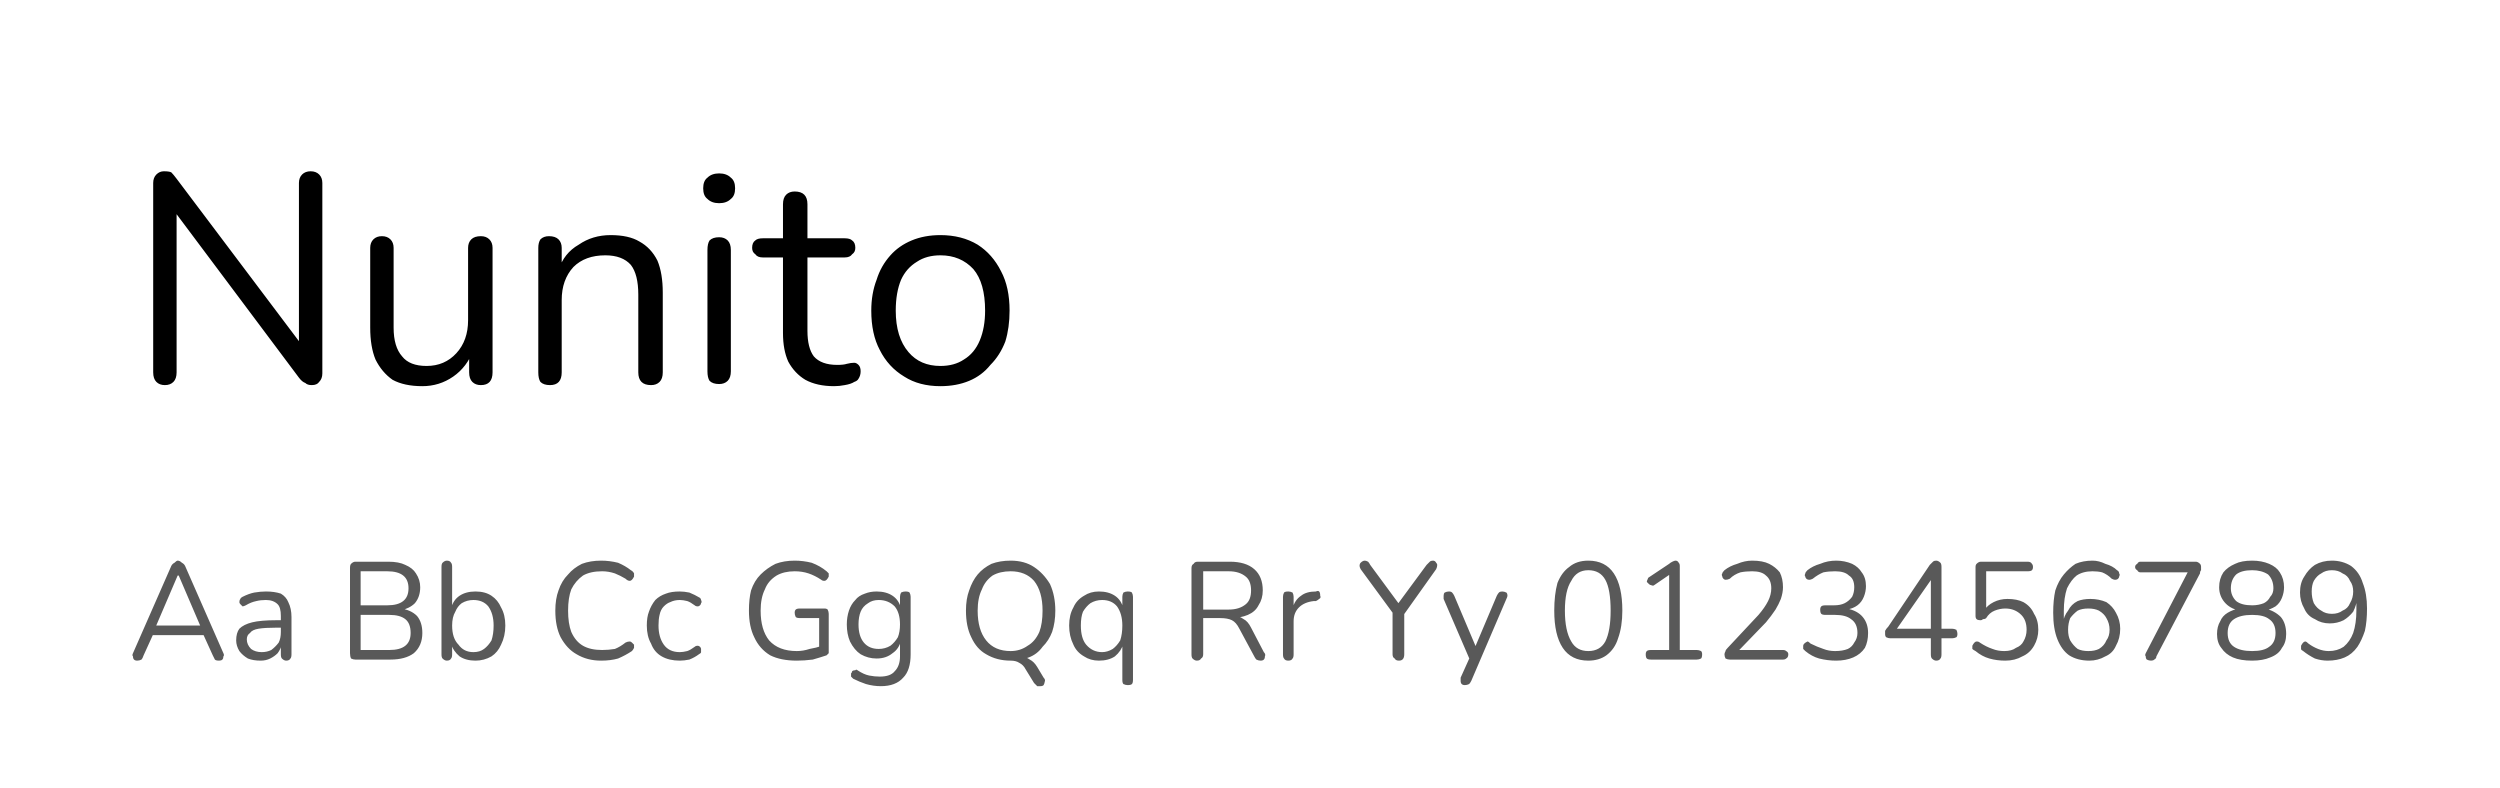
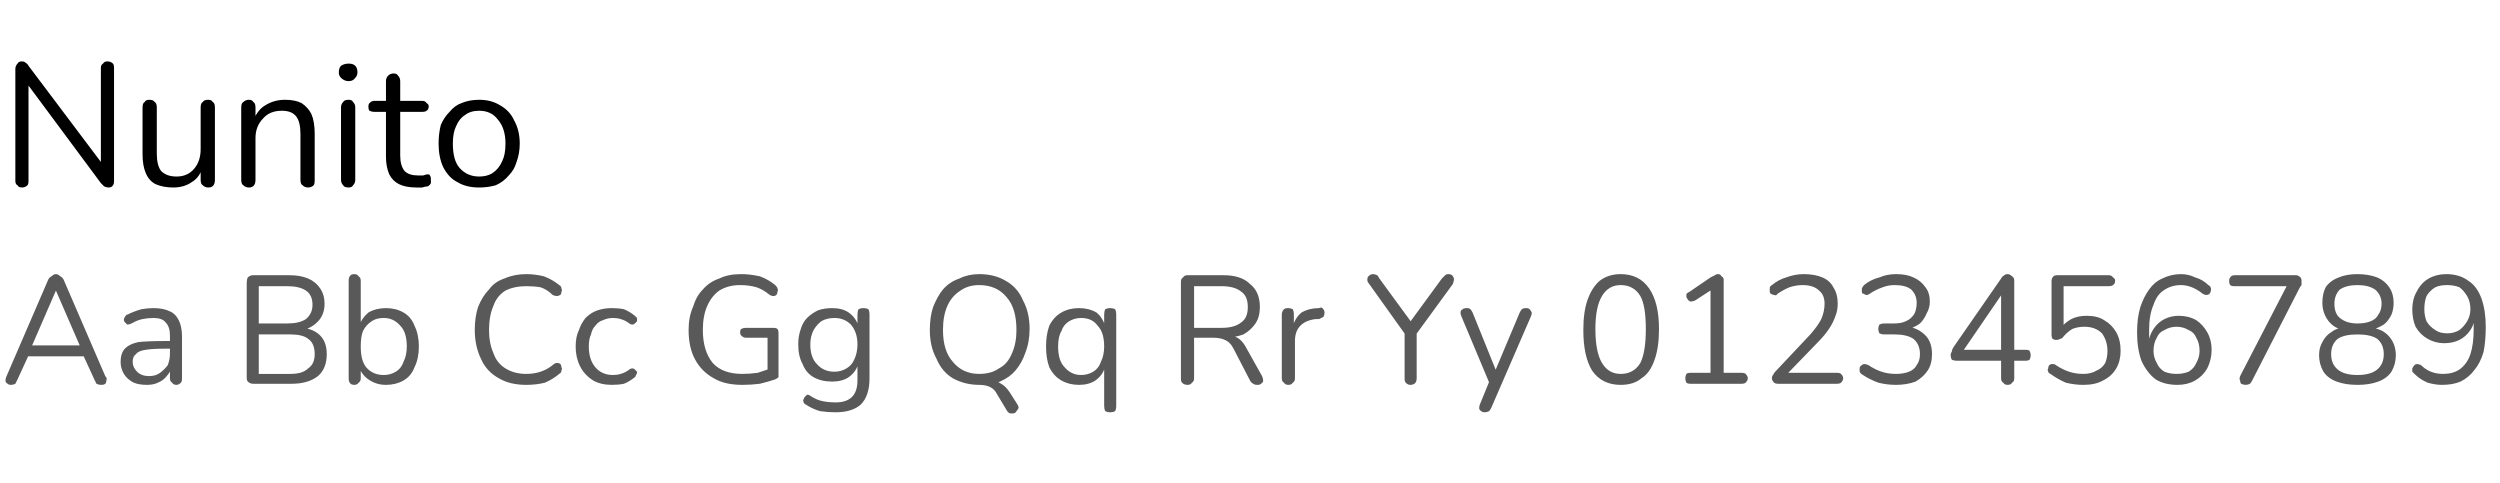
- <svg xmlns="http://www.w3.org/2000/svg" viewBox="0 0 235 74" preserveAspectRatio="xMinYMid meet">
-   <path fill="currentColor" d="M15.5 36.2Q15 36.2 14.7 35.9Q14.4 35.6 14.4 35V17.2Q14.4 16.7 14.7 16.4Q15 16.1 15.4 16.1Q15.9 16.1 16.1 16.2Q16.3 16.4 16.6 16.8L28.8 33H28.1V17.2Q28.1 16.7 28.4 16.4Q28.7 16.1 29.2 16.1Q29.7 16.1 30 16.4Q30.3 16.7 30.3 17.2V35.1Q30.3 35.6 30 35.9Q29.8 36.2 29.3 36.2Q28.9 36.2 28.7 36Q28.4 35.9 28.1 35.5L15.9 19.2H16.6V35Q16.6 35.6 16.3 35.9Q16 36.2 15.5 36.2ZM39.7 36.3Q38 36.3 36.9 35.7Q35.9 35 35.3 33.8Q34.8 32.6 34.8 30.8V23.3Q34.8 22.8 35.1 22.5Q35.4 22.2 35.9 22.2Q36.4 22.2 36.7 22.5Q37 22.8 37 23.3V30.8Q37 32.6 37.8 33.5Q38.5 34.4 40.1 34.4Q41.8 34.4 42.9 33.2Q44 32 44 30.1V23.3Q44 22.8 44.3 22.5Q44.6 22.2 45.2 22.2Q45.7 22.2 46 22.5Q46.3 22.8 46.3 23.3V35Q46.3 36.2 45.2 36.2Q44.7 36.2 44.4 35.9Q44.1 35.6 44.1 35V32.5L44.5 32.9Q43.9 34.5 42.6 35.4Q41.3 36.3 39.7 36.3ZM51.7 36.2Q51.1 36.2 50.8 35.9Q50.6 35.6 50.6 35V23.3Q50.6 22.8 50.8 22.5Q51.1 22.2 51.6 22.2Q52.2 22.2 52.5 22.5Q52.8 22.8 52.8 23.3V25.8L52.5 25.4Q53 23.8 54.4 23Q55.7 22.1 57.4 22.1Q59.1 22.1 60.1 22.7Q61.2 23.3 61.8 24.5Q62.3 25.7 62.3 27.5V35Q62.3 35.6 62 35.9Q61.7 36.2 61.2 36.2Q60.6 36.2 60.3 35.9Q60 35.6 60 35V27.7Q60 25.8 59.3 24.9Q58.5 24 56.9 24Q55 24 53.9 25.1Q52.8 26.3 52.8 28.2V35Q52.8 36.2 51.7 36.2ZM67.6 36.1Q67 36.1 66.7 35.8Q66.5 35.5 66.5 34.9V23.5Q66.5 22.9 66.7 22.6Q67 22.3 67.6 22.3Q68.1 22.3 68.4 22.6Q68.7 22.9 68.7 23.5V34.9Q68.7 35.5 68.4 35.8Q68.1 36.1 67.6 36.1ZM67.6 19.1Q66.9 19.1 66.5 18.7Q66.1 18.4 66.1 17.7Q66.1 17 66.5 16.7Q66.9 16.3 67.6 16.3Q68.3 16.3 68.7 16.7Q69.1 17 69.1 17.7Q69.1 18.4 68.7 18.7Q68.3 19.1 67.6 19.1ZM78.4 36.3Q76.8 36.3 75.7 35.7Q74.7 35.1 74.1 34Q73.6 32.9 73.6 31.3V24.2H71.7Q71.2 24.2 71 23.9Q70.7 23.7 70.7 23.3Q70.7 22.8 71 22.6Q71.2 22.4 71.7 22.4H73.6V19.2Q73.6 18.6 73.9 18.3Q74.2 18 74.7 18Q75.3 18 75.6 18.3Q75.9 18.6 75.9 19.2V22.4H79.4Q79.9 22.4 80.1 22.6Q80.4 22.8 80.4 23.3Q80.4 23.7 80.1 23.9Q79.9 24.2 79.4 24.2H75.9V31.1Q75.9 32.7 76.5 33.5Q77.2 34.3 78.7 34.3Q79.3 34.3 79.6 34.2Q80 34.1 80.3 34.1Q80.5 34.1 80.7 34.3Q80.9 34.5 80.9 34.9Q80.9 35.3 80.7 35.6Q80.6 35.8 80.3 35.9Q80 36.1 79.4 36.2Q78.9 36.3 78.4 36.3ZM88.4 36.3Q86.4 36.3 85 35.4Q83.5 34.5 82.7 32.9Q81.9 31.4 81.9 29.2Q81.9 27.6 82.4 26.3Q82.8 25 83.7 24Q84.5 23.1 85.7 22.6Q86.9 22.1 88.4 22.1Q90.4 22.1 91.9 23Q93.3 23.9 94.1 25.5Q94.9 27 94.9 29.2Q94.9 30.8 94.5 32.1Q94 33.4 93.1 34.3Q92.3 35.3 91.1 35.8Q89.9 36.3 88.4 36.3ZM88.4 34.4Q89.7 34.4 90.6 33.8Q91.6 33.2 92.1 32Q92.6 30.8 92.6 29.2Q92.6 26.6 91.5 25.3Q90.3 24 88.4 24Q87.1 24 86.2 24.6Q85.2 25.2 84.7 26.3Q84.2 27.5 84.2 29.2Q84.2 31.7 85.4 33.1Q86.5 34.4 88.4 34.4Z" />
-   <path fill="currentColor" fill-opacity="0.65" d="M12.9 62.1Q12.7 62.1 12.6 62Q12.5 61.9 12.5 61.7Q12.4 61.6 12.5 61.4L16.1 53.2Q16.2 53 16.4 52.9Q16.6 52.7 16.7 52.7Q16.9 52.7 17.1 52.9Q17.3 53 17.4 53.2L21 61.4Q21.1 61.6 21 61.7Q21 61.9 20.9 62Q20.8 62.1 20.6 62.1Q20.3 62.1 20.2 62Q20.1 61.8 20 61.6L19 59.4L19.5 59.7H13.9L14.5 59.4L13.5 61.6Q13.4 61.9 13.3 62Q13.1 62.1 12.9 62.1ZM16.7 54.1 14.6 59 14.3 58.8H19.1L18.9 59L16.8 54.1ZM24.5 62.1Q23.8 62.1 23.3 61.9Q22.8 61.6 22.5 61.2Q22.2 60.7 22.2 60.2Q22.2 59.5 22.5 59.1Q22.9 58.7 23.7 58.5Q24.5 58.3 26 58.3H26.6V59H26Q24.9 59 24.3 59.1Q23.7 59.2 23.5 59.5Q23.2 59.7 23.2 60.1Q23.2 60.6 23.6 61Q24 61.3 24.6 61.3Q25.1 61.3 25.5 61.1Q25.9 60.8 26.2 60.4Q26.4 60 26.4 59.4V57.9Q26.4 57.1 26.1 56.8Q25.7 56.4 25 56.4Q24.5 56.4 24.1 56.5Q23.6 56.6 23.1 56.9Q22.9 57 22.8 57Q22.7 56.9 22.6 56.8Q22.5 56.7 22.5 56.6Q22.5 56.4 22.6 56.3Q22.6 56.2 22.8 56.1Q23.4 55.8 23.9 55.7Q24.5 55.6 25 55.6Q25.8 55.6 26.4 55.8Q26.9 56.1 27.1 56.6Q27.4 57.2 27.4 58V61.5Q27.4 61.8 27.3 61.9Q27.2 62.1 26.9 62.1Q26.7 62.1 26.5 61.9Q26.4 61.8 26.4 61.5V60.5H26.5Q26.4 61 26.1 61.4Q25.8 61.7 25.4 61.9Q25 62.1 24.5 62.1ZM33.4 62Q33.2 62 33 61.9Q32.9 61.7 32.9 61.4V53.4Q32.9 53.1 33 53Q33.2 52.8 33.4 52.8H36.5Q37.5 52.8 38.1 53.1Q38.8 53.4 39.1 53.9Q39.5 54.5 39.5 55.2Q39.5 56.1 39 56.7Q38.5 57.2 37.6 57.4V57.2Q38.6 57.3 39.2 57.9Q39.7 58.5 39.7 59.5Q39.7 60.7 38.9 61.4Q38.1 62 36.7 62ZM33.9 61.1H36.6Q37.6 61.1 38.1 60.7Q38.6 60.3 38.6 59.5Q38.6 58.6 38.1 58.2Q37.6 57.8 36.6 57.8H33.9ZM33.9 56.9H36.4Q37.4 56.9 37.9 56.5Q38.4 56.1 38.4 55.3Q38.4 54.5 37.9 54.1Q37.4 53.7 36.4 53.7H33.9ZM44.7 62.1Q43.8 62.1 43.2 61.7Q42.6 61.2 42.4 60.5L42.5 60.3V61.5Q42.5 61.8 42.4 61.9Q42.3 62.1 42 62.1Q41.8 62.1 41.6 61.9Q41.5 61.8 41.5 61.5V53.3Q41.5 53 41.6 52.9Q41.8 52.7 42 52.7Q42.3 52.7 42.4 52.9Q42.5 53 42.5 53.3V57.2H42.4Q42.6 56.4 43.2 56Q43.8 55.6 44.7 55.6Q45.6 55.6 46.2 56Q46.8 56.4 47.1 57.1Q47.5 57.8 47.5 58.8Q47.5 59.8 47.1 60.6Q46.8 61.3 46.2 61.7Q45.5 62.1 44.7 62.1ZM44.5 61.3Q45.1 61.3 45.5 61Q45.9 60.7 46.2 60.2Q46.4 59.6 46.4 58.8Q46.4 57.7 45.9 57Q45.4 56.4 44.5 56.4Q43.9 56.4 43.4 56.7Q43 57 42.8 57.5Q42.5 58 42.5 58.8Q42.5 60 43.1 60.6Q43.6 61.3 44.5 61.3ZM56.5 62.1Q55.2 62.1 54.2 61.5Q53.3 61 52.7 59.9Q52.2 58.9 52.2 57.4Q52.2 56.3 52.5 55.5Q52.8 54.6 53.4 54Q53.9 53.4 54.7 53Q55.5 52.7 56.5 52.7Q57.3 52.7 58.1 52.9Q58.8 53.2 59.3 53.6Q59.5 53.7 59.6 53.9Q59.6 54.1 59.6 54.2Q59.5 54.4 59.4 54.5Q59.3 54.6 59.2 54.6Q59 54.6 58.8 54.4Q58.3 54.1 57.8 53.9Q57.2 53.7 56.6 53.7Q55.5 53.7 54.8 54.1Q54.1 54.6 53.7 55.4Q53.4 56.2 53.4 57.4Q53.4 58.6 53.7 59.4Q54.1 60.3 54.8 60.7Q55.5 61.1 56.6 61.1Q57.2 61.1 57.8 61Q58.3 60.8 58.8 60.4Q59 60.3 59.2 60.3Q59.3 60.3 59.4 60.4Q59.5 60.5 59.6 60.6Q59.6 60.7 59.6 60.9Q59.5 61.1 59.4 61.2Q58.8 61.6 58.1 61.9Q57.4 62.1 56.5 62.1ZM63.9 62.1Q62.9 62.1 62.2 61.7Q61.5 61.3 61.2 60.5Q60.8 59.8 60.8 58.8Q60.8 58 61 57.5Q61.2 56.9 61.6 56.4Q62 56 62.6 55.8Q63.1 55.6 63.9 55.6Q64.3 55.6 64.8 55.7Q65.3 55.9 65.8 56.2Q65.9 56.3 65.9 56.4Q66 56.6 65.9 56.7Q65.9 56.8 65.8 56.9Q65.7 57 65.6 57Q65.4 57 65.3 56.9Q64.9 56.6 64.6 56.5Q64.2 56.4 63.9 56.4Q63.4 56.4 63 56.6Q62.7 56.7 62.4 57Q62.1 57.3 62 57.8Q61.9 58.2 61.9 58.8Q61.9 59.9 62.4 60.6Q62.9 61.3 63.9 61.3Q64.2 61.3 64.6 61.2Q64.9 61.1 65.3 60.8Q65.4 60.7 65.6 60.7Q65.7 60.7 65.8 60.8Q65.9 60.9 65.9 61Q65.9 61.1 65.9 61.3Q65.9 61.4 65.7 61.5Q65.3 61.8 64.8 62Q64.3 62.1 63.9 62.1ZM74.9 62.1Q73.4 62.1 72.4 61.6Q71.4 61 70.9 59.9Q70.4 58.9 70.4 57.4Q70.4 56.3 70.6 55.5Q70.9 54.6 71.5 54Q72.1 53.4 72.9 53Q73.7 52.7 74.7 52.7Q75.5 52.7 76.3 52.9Q77.1 53.2 77.7 53.7Q77.8 53.8 77.9 53.9Q77.9 54.1 77.9 54.2Q77.8 54.4 77.7 54.5Q77.6 54.6 77.5 54.6Q77.3 54.6 77.2 54.5Q76.6 54.1 76 53.9Q75.4 53.7 74.7 53.7Q73.7 53.7 73 54.1Q72.2 54.6 71.9 55.4Q71.5 56.2 71.5 57.4Q71.5 59.2 72.3 60.2Q73.2 61.2 74.9 61.2Q75.5 61.2 76.1 61Q76.7 60.9 77.3 60.7L77 61.3V58.1H75.2Q74.9 58.1 74.8 58Q74.7 57.8 74.7 57.6Q74.7 57.4 74.8 57.3Q74.9 57.2 75.2 57.2H77.5Q77.7 57.2 77.8 57.3Q77.9 57.5 77.9 57.7V61.1Q77.9 61.3 77.9 61.4Q77.8 61.5 77.7 61.6Q77.1 61.8 76.4 62Q75.6 62.1 74.9 62.1ZM82.8 64.5Q82.1 64.5 81.4 64.3Q80.8 64.1 80.2 63.8Q80.1 63.7 80 63.6Q80 63.4 80 63.3Q80.1 63.2 80.1 63.1Q80.2 63 80.4 63Q80.5 62.9 80.6 63Q81.2 63.4 81.7 63.5Q82.2 63.6 82.7 63.6Q83.7 63.6 84.1 63.1Q84.6 62.6 84.6 61.7V60.2H84.7Q84.5 61 83.9 61.4Q83.3 61.9 82.4 61.9Q81.6 61.9 80.9 61.5Q80.3 61.1 79.9 60.3Q79.6 59.6 79.6 58.7Q79.6 58 79.8 57.4Q80 56.8 80.4 56.4Q80.7 56 81.3 55.8Q81.8 55.6 82.4 55.6Q83.3 55.6 83.9 56Q84.5 56.4 84.7 57.2L84.6 57.3V56.1Q84.6 55.9 84.7 55.7Q84.9 55.6 85.1 55.6Q85.4 55.6 85.5 55.7Q85.6 55.9 85.6 56.1V61.5Q85.6 63 84.9 63.7Q84.2 64.5 82.8 64.5ZM82.6 61Q83.2 61 83.7 60.7Q84.1 60.4 84.4 59.9Q84.6 59.4 84.6 58.7Q84.6 57.6 84.1 57Q83.5 56.4 82.6 56.4Q82 56.4 81.6 56.7Q81.1 57 80.9 57.5Q80.7 58 80.7 58.7Q80.7 59.8 81.2 60.4Q81.7 61 82.6 61ZM98.1 63.7Q98.3 63.9 98.2 64.1Q98.2 64.2 98.1 64.4Q98 64.5 97.8 64.5Q97.7 64.5 97.5 64.5Q97.4 64.4 97.2 64.2L96.4 62.9Q96.2 62.5 95.8 62.3Q95.5 62.1 95 62.1L95.8 61.7Q96.4 61.7 96.8 62Q97.2 62.2 97.5 62.7ZM95 62.1Q93.7 62.1 92.7 61.5Q91.8 61 91.3 59.9Q90.8 58.9 90.8 57.4Q90.8 56.3 91.1 55.5Q91.4 54.6 91.9 54Q92.4 53.4 93.2 53Q94 52.7 95 52.7Q96.3 52.7 97.2 53.3Q98.1 53.9 98.7 54.9Q99.2 56 99.2 57.4Q99.2 58.5 98.9 59.4Q98.6 60.2 98 60.8Q97.5 61.5 96.7 61.8Q95.9 62.1 95 62.1ZM95 61.2Q95.9 61.2 96.6 60.7Q97.3 60.3 97.7 59.4Q98 58.6 98 57.4Q98 55.6 97.2 54.6Q96.4 53.7 95 53.7Q94 53.7 93.3 54.1Q92.6 54.6 92.3 55.4Q91.9 56.2 91.9 57.4Q91.9 59.2 92.7 60.2Q93.5 61.2 95 61.2ZM106 64.4Q105.8 64.4 105.6 64.3Q105.5 64.2 105.5 63.9V60.5H105.6Q105.4 61.2 104.8 61.7Q104.2 62.1 103.3 62.1Q102.5 62.1 101.9 61.7Q101.2 61.3 100.9 60.6Q100.5 59.8 100.5 58.8Q100.5 57.8 100.9 57.1Q101.2 56.4 101.9 56Q102.5 55.6 103.3 55.6Q104.2 55.6 104.8 56Q105.4 56.4 105.6 57.2L105.5 57.4V56.1Q105.5 55.9 105.6 55.7Q105.8 55.6 106 55.6Q106.3 55.6 106.4 55.7Q106.5 55.9 106.5 56.1V63.9Q106.5 64.2 106.4 64.3Q106.3 64.4 106 64.4ZM103.6 61.3Q104.1 61.3 104.6 61Q105 60.7 105.3 60.2Q105.5 59.6 105.5 58.8Q105.5 57.7 105 57Q104.5 56.4 103.6 56.4Q103 56.4 102.5 56.7Q102.1 57 101.8 57.5Q101.6 58 101.6 58.8Q101.6 60 102.1 60.6Q102.7 61.3 103.6 61.3ZM112.5 62.1Q112.3 62.1 112.1 61.9Q112 61.8 112 61.5V53.4Q112 53.1 112.2 53Q112.3 52.8 112.6 52.8H115.6Q117.1 52.8 117.9 53.5Q118.7 54.2 118.7 55.5Q118.7 56.3 118.3 56.9Q118 57.5 117.3 57.8Q116.6 58.1 115.6 58.1L115.8 57.9H116Q116.5 57.9 116.9 58.2Q117.3 58.4 117.6 59L118.8 61.3Q119 61.5 118.9 61.7Q118.9 61.9 118.8 62Q118.7 62.1 118.5 62.1Q118.3 62.1 118.1 62Q118 61.9 117.9 61.7L116.5 59.1Q116.2 58.5 115.8 58.3Q115.4 58.1 114.7 58.1H113.1V61.5Q113.1 61.8 112.9 61.9Q112.8 62.1 112.5 62.1ZM113.1 57.3H115.5Q116.5 57.3 117.1 56.8Q117.6 56.4 117.6 55.5Q117.6 54.6 117.1 54.2Q116.5 53.7 115.5 53.7H113.1ZM121.1 62.1Q120.8 62.1 120.7 61.9Q120.6 61.8 120.6 61.5V56.1Q120.6 55.9 120.7 55.7Q120.8 55.6 121.1 55.6Q121.3 55.6 121.5 55.7Q121.6 55.9 121.6 56.1V57.2H121.5Q121.7 56.4 122.3 56Q122.8 55.6 123.7 55.6Q123.9 55.5 124 55.6Q124.1 55.7 124.1 56Q124.2 56.2 124 56.3Q123.9 56.4 123.7 56.5L123.5 56.5Q122.6 56.6 122.1 57.1Q121.6 57.6 121.6 58.4V61.5Q121.6 61.8 121.5 61.9Q121.4 62.1 121.1 62.1ZM131.5 62.1Q131.2 62.1 131.1 61.9Q130.9 61.8 130.9 61.5V57.3L131.2 58L127.9 53.5Q127.8 53.3 127.8 53.2Q127.8 53 127.9 52.9Q128.1 52.7 128.3 52.7Q128.4 52.7 128.6 52.8Q128.7 52.9 128.8 53.1L131.6 56.9H131.3L134.1 53.1Q134.3 52.9 134.4 52.8Q134.5 52.7 134.7 52.7Q134.9 52.7 135 52.9Q135.1 53 135.1 53.1Q135.1 53.3 135 53.5L131.8 58L132 57.3V61.5Q132 62.1 131.5 62.1ZM137.7 64.4Q137.5 64.4 137.4 64.3Q137.3 64.2 137.3 64Q137.3 63.9 137.3 63.7L138.2 61.7V62.1L135.7 56.3Q135.7 56.1 135.7 56Q135.7 55.8 135.8 55.7Q136 55.6 136.2 55.6Q136.4 55.6 136.5 55.7Q136.6 55.8 136.7 56L138.9 61.2H138.5L140.7 56Q140.8 55.8 140.9 55.7Q141 55.6 141.2 55.6Q141.4 55.6 141.6 55.7Q141.7 55.8 141.7 56Q141.7 56.1 141.6 56.3L138.3 64Q138.2 64.2 138.1 64.3Q137.9 64.4 137.7 64.4ZM149.3 62.1Q147.7 62.1 146.9 60.9Q146.1 59.7 146.1 57.4Q146.1 55.9 146.4 54.8Q146.8 53.8 147.5 53.3Q148.2 52.7 149.3 52.7Q150.9 52.7 151.7 53.9Q152.5 55.1 152.5 57.4Q152.5 58.9 152.1 60Q151.8 61 151 61.6Q150.3 62.1 149.3 62.1ZM149.3 61.2Q150.4 61.2 150.9 60.3Q151.4 59.3 151.4 57.4Q151.4 55.4 150.9 54.5Q150.4 53.6 149.3 53.6Q148.2 53.6 147.7 54.6Q147.1 55.5 147.1 57.4Q147.1 59.3 147.7 60.3Q148.2 61.2 149.3 61.2ZM155.2 62Q154.9 62 154.8 61.9Q154.7 61.8 154.7 61.5Q154.7 61.3 154.8 61.2Q154.9 61.1 155.2 61.1H156.9V53.7H157.4L155.5 55Q155.4 55.1 155.2 55Q155.1 55 155 54.9Q154.9 54.8 154.8 54.7Q154.8 54.6 154.9 54.4Q154.9 54.3 155.1 54.2L156.9 53Q157 52.9 157.2 52.8Q157.4 52.7 157.5 52.7Q157.7 52.7 157.8 52.9Q157.9 53 157.9 53.2V61.1H159.5Q159.7 61.1 159.9 61.2Q160 61.3 160 61.5Q160 61.8 159.9 61.9Q159.7 62 159.5 62ZM162.6 62Q162.4 62 162.2 61.9Q162.1 61.7 162.1 61.5Q162.1 61.4 162.2 61.2Q162.2 61.1 162.4 60.9L165.3 57.8Q165.9 57.1 166.2 56.5Q166.5 55.9 166.5 55.3Q166.5 54.5 166 54.1Q165.6 53.7 164.7 53.7Q164.1 53.7 163.6 53.8Q163 54 162.6 54.4Q162.4 54.5 162.2 54.5Q162.1 54.5 162 54.4Q161.9 54.3 161.9 54.2Q161.8 54 161.9 53.9Q161.9 53.8 162.1 53.6Q162.6 53.2 163.3 53Q164 52.7 164.7 52.7Q165.7 52.7 166.3 53Q166.9 53.3 167.3 53.8Q167.6 54.4 167.6 55.2Q167.6 55.7 167.4 56.3Q167.2 56.8 166.9 57.3Q166.5 57.9 166 58.5L163.2 61.4V61.1H167.6Q167.8 61.1 167.9 61.2Q168.1 61.3 168.1 61.5Q168.1 61.8 167.9 61.9Q167.8 62 167.6 62ZM172.6 62.1Q171.8 62.1 171 61.9Q170.3 61.7 169.7 61.2Q169.6 61.1 169.5 61Q169.5 60.8 169.5 60.7Q169.5 60.6 169.6 60.5Q169.7 60.4 169.9 60.3Q170 60.3 170.2 60.5Q170.8 60.8 171.4 61Q171.9 61.2 172.5 61.2Q173.2 61.2 173.7 61Q174.1 60.8 174.3 60.4Q174.6 60 174.6 59.5Q174.6 58.6 174 58.2Q173.5 57.8 172.5 57.8H171.6Q171.3 57.8 171.2 57.7Q171.1 57.6 171.1 57.3Q171.1 57.1 171.2 57Q171.3 56.9 171.6 56.9H172.4Q173 56.9 173.4 56.7Q173.8 56.5 174.1 56.1Q174.3 55.7 174.3 55.2Q174.3 54.4 173.8 54.1Q173.4 53.7 172.5 53.7Q171.9 53.7 171.4 53.8Q170.9 54 170.4 54.4Q170.2 54.5 170.1 54.5Q169.9 54.5 169.8 54.4Q169.7 54.3 169.7 54.2Q169.6 54.1 169.7 53.9Q169.7 53.8 169.9 53.6Q170.4 53.2 171.1 53Q171.8 52.7 172.6 52.7Q173.4 52.7 174.1 53Q174.7 53.3 175 53.8Q175.4 54.3 175.4 55.1Q175.4 55.6 175.2 56.1Q175 56.6 174.6 56.9Q174.2 57.2 173.6 57.3V57.2Q174.6 57.4 175.1 58Q175.6 58.6 175.6 59.5Q175.6 60.3 175.3 60.9Q174.9 61.5 174.2 61.8Q173.5 62.1 172.6 62.1ZM182 62.1Q181.8 62.1 181.6 61.9Q181.5 61.8 181.5 61.5V60H177.7Q177.5 60 177.3 59.9Q177.2 59.8 177.2 59.6Q177.2 59.4 177.2 59.3Q177.3 59.1 177.5 58.9L181.4 53.1Q181.6 52.9 181.7 52.8Q181.8 52.7 182 52.7Q182.2 52.7 182.4 52.9Q182.5 53 182.5 53.3V59.1H183.5Q183.7 59.1 183.9 59.2Q184 59.4 184 59.6Q184 59.8 183.9 59.9Q183.7 60 183.5 60H182.5V61.5Q182.5 61.8 182.4 61.9Q182.3 62.1 182 62.1ZM181.5 59.1V54.1H181.8L178.1 59.4V59.1ZM188.5 62.1Q187.7 62.1 187 61.9Q186.3 61.7 185.7 61.2Q185.5 61.1 185.4 61Q185.4 60.8 185.4 60.7Q185.5 60.5 185.6 60.4Q185.7 60.3 185.8 60.3Q186 60.3 186.1 60.4Q186.7 60.8 187.3 61Q187.8 61.2 188.4 61.2Q189.1 61.2 189.5 60.9Q190 60.7 190.2 60.3Q190.5 59.8 190.5 59.2Q190.5 58.3 190 57.8Q189.4 57.2 188.5 57.2Q188 57.2 187.5 57.4Q187 57.6 186.7 58.1Q186.6 58.2 186.4 58.2Q186.3 58.3 186.2 58.3Q185.9 58.3 185.8 58.2Q185.7 58.1 185.7 57.9V53.3Q185.7 53.1 185.8 53Q186 52.8 186.2 52.8H190.6Q190.9 52.8 191 53Q191.1 53.1 191.1 53.3Q191.1 53.5 191 53.6Q190.9 53.7 190.6 53.7H186.7V57.4H186.5Q186.8 56.9 187.4 56.6Q188 56.3 188.7 56.3Q189.6 56.3 190.2 56.6Q190.9 57 191.2 57.7Q191.6 58.3 191.6 59.2Q191.6 60 191.2 60.7Q190.8 61.4 190.1 61.7Q189.4 62.1 188.5 62.1ZM196.4 62.1Q195.3 62.1 194.5 61.6Q193.8 61.1 193.4 60.1Q193 59.1 193 57.6Q193 56.4 193.2 55.5Q193.5 54.6 194 54Q194.5 53.4 195.1 53Q195.8 52.7 196.7 52.7Q197.3 52.7 197.9 53Q198.6 53.2 199 53.6Q199.2 53.7 199.2 53.9Q199.3 54 199.2 54.2Q199.2 54.3 199.1 54.4Q199 54.5 198.8 54.5Q198.7 54.5 198.5 54.4Q198.1 54 197.6 53.8Q197.2 53.7 196.7 53.7Q195.8 53.7 195.2 54.1Q194.7 54.5 194.3 55.3Q194 56.2 194 57.4V58.6H193.9Q194 57.9 194.4 57.4Q194.7 56.8 195.3 56.5Q195.8 56.3 196.5 56.3Q197.3 56.3 198 56.6Q198.6 57 198.9 57.6Q199.3 58.3 199.3 59.1Q199.3 60 198.9 60.7Q198.6 61.4 197.9 61.7Q197.2 62.1 196.4 62.1ZM196.3 61.2Q196.9 61.2 197.3 61Q197.8 60.7 198 60.2Q198.3 59.8 198.3 59.2Q198.3 58.6 198 58.1Q197.8 57.7 197.3 57.4Q196.9 57.2 196.3 57.2Q195.7 57.2 195.3 57.4Q194.9 57.7 194.6 58.1Q194.4 58.6 194.4 59.2Q194.4 59.8 194.6 60.2Q194.9 60.7 195.3 61Q195.7 61.2 196.3 61.2ZM202.2 62.1Q202 62.1 201.8 62Q201.7 61.9 201.7 61.7Q201.6 61.6 201.7 61.4L205.9 53.3V53.8H201.2Q201 53.8 200.9 53.6Q200.7 53.5 200.7 53.3Q200.7 53.1 200.9 53Q201 52.8 201.2 52.8H206.4Q206.6 52.8 206.8 53Q206.9 53.1 206.9 53.3Q206.9 53.5 206.9 53.6Q206.8 53.7 206.8 53.9L202.7 61.7Q202.7 61.9 202.5 62Q202.4 62.1 202.2 62.1ZM211.7 62.1Q210.6 62.1 209.9 61.8Q209.2 61.5 208.8 60.9Q208.4 60.4 208.4 59.6Q208.4 58.9 208.7 58.4Q208.9 57.9 209.4 57.6Q209.9 57.3 210.5 57.2V57.4Q209.6 57.2 209.1 56.6Q208.6 56 208.6 55.2Q208.6 54.4 209 53.8Q209.4 53.3 210.1 53Q210.7 52.7 211.7 52.7Q212.6 52.7 213.3 53Q214 53.3 214.3 53.8Q214.7 54.4 214.7 55.2Q214.7 55.7 214.5 56.2Q214.3 56.7 213.9 57Q213.4 57.3 212.9 57.4V57.2Q213.8 57.4 214.4 58Q214.9 58.6 214.9 59.6Q214.9 60.4 214.5 60.9Q214.2 61.5 213.4 61.8Q212.7 62.1 211.7 62.1ZM211.7 61.2Q212.8 61.2 213.3 60.8Q213.9 60.4 213.9 59.5Q213.9 58.6 213.3 58.2Q212.8 57.8 211.7 57.8Q210.6 57.8 210 58.2Q209.4 58.6 209.4 59.5Q209.4 60.4 210 60.8Q210.6 61.2 211.7 61.2ZM211.7 56.9Q212.3 56.9 212.8 56.7Q213.2 56.5 213.4 56.1Q213.7 55.8 213.7 55.3Q213.7 54.5 213.2 54Q212.6 53.6 211.7 53.6Q210.7 53.6 210.2 54Q209.7 54.5 209.7 55.3Q209.7 56 210.2 56.5Q210.7 56.9 211.7 56.9ZM218.8 62.1Q218.2 62.1 217.6 61.9Q217 61.6 216.5 61.2Q216.3 61.1 216.3 61Q216.3 60.8 216.3 60.7Q216.4 60.5 216.5 60.4Q216.6 60.3 216.7 60.3Q216.8 60.3 217 60.5Q217.4 60.8 217.9 61Q218.4 61.2 218.9 61.2Q219.7 61.2 220.3 60.8Q220.9 60.3 221.2 59.5Q221.5 58.6 221.5 57.4V56.2H221.6Q221.5 56.9 221.2 57.5Q220.8 58 220.3 58.3Q219.7 58.6 219 58.6Q218.2 58.6 217.6 58.2Q216.9 57.9 216.6 57.2Q216.2 56.5 216.2 55.7Q216.2 54.8 216.6 54.2Q217 53.5 217.6 53.1Q218.3 52.7 219.2 52.7Q220.2 52.7 221 53.2Q221.8 53.8 222.1 54.8Q222.5 55.8 222.5 57.2Q222.5 58.4 222.3 59.3Q222 60.2 221.6 60.8Q221.1 61.5 220.4 61.8Q219.7 62.1 218.8 62.1ZM219.2 57.7Q219.8 57.7 220.2 57.4Q220.7 57.2 220.9 56.7Q221.2 56.2 221.2 55.6Q221.2 55 220.9 54.6Q220.7 54.1 220.2 53.9Q219.8 53.6 219.2 53.6Q218.6 53.6 218.2 53.9Q217.8 54.1 217.5 54.6Q217.3 55 217.3 55.6Q217.3 56.2 217.5 56.7Q217.8 57.2 218.2 57.4Q218.6 57.7 219.2 57.7Z" />
+ <svg xmlns="http://www.w3.org/2000/svg" viewBox="0 0 228 44" preserveAspectRatio="xMinYMid meet">
+   <path fill="currentColor" d="M2 17.1Q1.7 17.1 1.6 16.9Q1.4 16.8 1.4 16.5V6.3Q1.4 6 1.6 5.8Q1.7 5.6 2 5.6Q2.2 5.6 2.3 5.7Q2.5 5.8 2.6 6L9.6 15.3H9.2V6.2Q9.2 5.9 9.4 5.8Q9.5 5.6 9.8 5.6Q10.1 5.6 10.3 5.8Q10.4 5.9 10.4 6.2V16.5Q10.4 16.8 10.3 16.9Q10.2 17.1 9.9 17.1Q9.7 17.1 9.5 17Q9.4 16.9 9.2 16.7L2.3 7.4H2.6V16.5Q2.6 16.8 2.5 16.9Q2.3 17.1 2 17.1ZM15.8 17.1Q14.9 17.1 14.2 16.8Q13.6 16.5 13.3 15.8Q13 15.1 13 14.1V9.8Q13 9.4 13.2 9.3Q13.3 9.1 13.6 9.1Q14 9.1 14.1 9.3Q14.3 9.4 14.3 9.8V14Q14.3 15.1 14.7 15.6Q15.2 16.1 16.1 16.1Q17.1 16.1 17.7 15.4Q18.3 14.7 18.3 13.6V9.8Q18.3 9.4 18.5 9.3Q18.6 9.1 19 9.1Q19.3 9.1 19.4 9.3Q19.6 9.4 19.6 9.8V16.4Q19.6 17.1 19 17.1Q18.7 17.1 18.5 16.9Q18.3 16.8 18.3 16.4V15L18.5 15.2Q18.2 16.2 17.5 16.6Q16.8 17.1 15.8 17.1ZM22.7 17.1Q22.4 17.1 22.2 16.9Q22 16.8 22 16.4V9.8Q22 9.4 22.2 9.3Q22.4 9.1 22.7 9.1Q23 9.1 23.1 9.3Q23.3 9.4 23.3 9.8V11.1L23.1 11Q23.5 10 24.2 9.6Q25 9.1 26 9.1Q26.9 9.1 27.5 9.4Q28.1 9.8 28.4 10.4Q28.7 11.1 28.7 12.2V16.4Q28.7 16.8 28.6 16.9Q28.4 17.1 28.1 17.1Q27.8 17.1 27.6 16.9Q27.4 16.8 27.4 16.4V12.2Q27.4 11.1 27 10.6Q26.6 10.1 25.7 10.1Q24.6 10.1 24 10.8Q23.3 11.5 23.3 12.6V16.4Q23.3 17.1 22.7 17.1ZM31.8 17.1Q31.4 17.1 31.3 16.9Q31.1 16.7 31.1 16.4V9.8Q31.1 9.5 31.3 9.3Q31.4 9.1 31.8 9.1Q32.1 9.1 32.2 9.3Q32.4 9.5 32.4 9.8V16.4Q32.4 16.7 32.2 16.9Q32.1 17.1 31.8 17.1ZM31.8 7.4Q31.4 7.4 31.1 7.1Q30.9 6.9 30.9 6.6Q30.9 6.2 31.1 6Q31.4 5.8 31.8 5.8Q32.2 5.8 32.4 6Q32.6 6.2 32.6 6.6Q32.6 6.9 32.4 7.1Q32.2 7.4 31.8 7.4ZM38 17.1Q37 17.1 36.4 16.8Q35.8 16.5 35.5 15.9Q35.2 15.2 35.2 14.3V10.2H34.1Q33.9 10.2 33.7 10.1Q33.6 10 33.6 9.7Q33.6 9.5 33.7 9.4Q33.9 9.2 34.1 9.2H35.2V7.4Q35.2 7.1 35.4 6.9Q35.6 6.7 35.9 6.7Q36.2 6.7 36.3 6.9Q36.5 7.1 36.5 7.4V9.2H38.5Q38.8 9.2 38.9 9.4Q39.1 9.5 39.1 9.7Q39.1 10 38.9 10.1Q38.8 10.2 38.5 10.2H36.5V14.2Q36.5 15.1 36.9 15.6Q37.3 16 38.1 16Q38.4 16 38.6 16Q38.9 15.9 39 15.9Q39.2 15.9 39.2 16Q39.3 16.1 39.3 16.4Q39.3 16.6 39.3 16.7Q39.2 16.9 39 17Q38.8 17 38.5 17.1Q38.2 17.1 38 17.1ZM43.7 17.1Q42.5 17.1 41.7 16.6Q40.9 16.2 40.4 15.2Q40 14.3 40 13.1Q40 12.2 40.2 11.4Q40.5 10.7 41 10.2Q41.5 9.6 42.1 9.4Q42.8 9.1 43.7 9.1Q44.8 9.1 45.6 9.6Q46.5 10.1 46.9 11Q47.4 11.9 47.4 13.1Q47.4 14 47.1 14.8Q46.9 15.5 46.4 16Q45.9 16.6 45.2 16.9Q44.5 17.1 43.7 17.1ZM43.7 16.1Q44.4 16.1 44.9 15.8Q45.5 15.4 45.8 14.7Q46.1 14.1 46.1 13.1Q46.1 11.7 45.4 10.9Q44.8 10.1 43.7 10.1Q42.9 10.1 42.4 10.5Q41.9 10.8 41.6 11.5Q41.3 12.1 41.3 13.1Q41.3 14.6 41.9 15.3Q42.6 16.1 43.7 16.1Z" />
+   <path fill="currentColor" fill-opacity="0.65" d="M1 35.1Q0.8 35.1 0.7 35Q0.5 34.9 0.5 34.7Q0.5 34.5 0.6 34.3L4.4 25.5Q4.5 25.3 4.7 25.2Q4.9 25 5.1 25Q5.3 25 5.5 25.2Q5.7 25.3 5.8 25.5L9.6 34.3Q9.8 34.5 9.7 34.7Q9.7 34.9 9.6 35Q9.5 35.1 9.2 35.1Q9 35.1 8.8 35Q8.7 34.8 8.6 34.6L7.5 32.2L8.1 32.5H2.1L2.7 32.2L1.6 34.6Q1.5 34.8 1.4 35Q1.2 35.1 1 35.1ZM5.1 26.5 2.8 31.8 2.5 31.5H7.7L7.4 31.8L5.1 26.5ZM13.4 35.1Q12.7 35.1 12.2 34.9Q11.6 34.6 11.3 34.1Q11 33.6 11 33Q11 32.3 11.3 31.9Q11.7 31.4 12.6 31.2Q13.5 31.1 15.1 31.1H15.7V31.8H15.1Q13.9 31.8 13.3 31.9Q12.6 32 12.4 32.3Q12.1 32.5 12.1 33Q12.1 33.5 12.5 33.9Q12.9 34.3 13.6 34.3Q14.2 34.3 14.6 34Q15 33.7 15.3 33.3Q15.5 32.8 15.5 32.2V30.6Q15.5 29.8 15.1 29.4Q14.8 29 14 29Q13.5 29 13 29.1Q12.5 29.2 12 29.5Q11.8 29.6 11.6 29.6Q11.5 29.5 11.4 29.4Q11.3 29.3 11.3 29.2Q11.3 29 11.4 28.9Q11.5 28.7 11.6 28.7Q12.2 28.4 12.9 28.2Q13.5 28.1 14 28.1Q14.9 28.1 15.5 28.4Q16 28.6 16.3 29.2Q16.6 29.8 16.6 30.7V34.5Q16.6 34.8 16.5 34.9Q16.3 35.1 16.1 35.1Q15.8 35.1 15.7 34.9Q15.5 34.8 15.5 34.5V33.4H15.7Q15.5 34 15.2 34.3Q14.9 34.7 14.4 34.9Q14 35.1 13.4 35.1ZM23.1 35Q22.8 35 22.6 34.8Q22.5 34.7 22.5 34.4V25.8Q22.5 25.5 22.6 25.3Q22.8 25.1 23.1 25.1H26.4Q27.4 25.1 28.1 25.4Q28.8 25.7 29.2 26.3Q29.6 26.9 29.6 27.7Q29.6 28.6 29.1 29.2Q28.5 29.9 27.6 30.1V29.9Q28.6 30 29.2 30.6Q29.8 31.2 29.8 32.3Q29.8 33.6 29 34.3Q28.1 35 26.6 35ZM23.6 34.1H26.5Q27.6 34.1 28.1 33.6Q28.7 33.2 28.7 32.3Q28.7 31.3 28.1 30.9Q27.6 30.5 26.5 30.5H23.6ZM23.6 29.5H26.2Q27.3 29.5 27.9 29.1Q28.5 28.6 28.5 27.8Q28.5 26.9 27.9 26.5Q27.3 26.1 26.2 26.1H23.6ZM35.2 35.1Q34.3 35.1 33.6 34.6Q33 34.2 32.7 33.4L32.9 33.2V34.5Q32.9 34.8 32.7 34.9Q32.6 35.1 32.3 35.1Q32 35.1 31.9 34.9Q31.8 34.8 31.8 34.5V25.6Q31.8 25.3 31.9 25.2Q32 25 32.3 25Q32.6 25 32.7 25.2Q32.9 25.3 32.9 25.6V29.8H32.7Q33 29 33.6 28.5Q34.3 28.1 35.2 28.1Q36.1 28.1 36.8 28.5Q37.5 28.9 37.8 29.7Q38.2 30.5 38.2 31.6Q38.2 32.7 37.8 33.5Q37.5 34.3 36.8 34.7Q36.1 35.1 35.2 35.1ZM35 34.2Q35.6 34.2 36.1 33.9Q36.6 33.6 36.8 33Q37.1 32.4 37.1 31.6Q37.1 30.3 36.5 29.7Q35.9 29 35 29Q34.3 29 33.9 29.3Q33.4 29.6 33.1 30.2Q32.9 30.7 32.9 31.6Q32.9 32.9 33.4 33.5Q34 34.2 35 34.2ZM48 35.1Q46.5 35.1 45.5 34.5Q44.4 33.9 43.9 32.8Q43.3 31.6 43.3 30.1Q43.3 28.9 43.6 28Q44 27 44.6 26.4Q45.1 25.7 46 25.4Q46.9 25 48 25Q48.8 25 49.6 25.2Q50.4 25.5 51 26Q51.2 26.1 51.2 26.3Q51.3 26.5 51.2 26.6Q51.2 26.8 51.1 26.9Q50.9 27 50.8 27Q50.6 27 50.4 26.9Q49.9 26.4 49.3 26.2Q48.7 26.1 48 26.1Q46.9 26.1 46.1 26.5Q45.3 27 45 27.9Q44.6 28.8 44.6 30.1Q44.6 31.3 45 32.2Q45.3 33.1 46.1 33.6Q46.9 34.1 48 34.1Q48.7 34.1 49.3 33.9Q49.9 33.7 50.4 33.3Q50.6 33.1 50.8 33.1Q51 33.1 51.1 33.2Q51.2 33.3 51.2 33.5Q51.3 33.6 51.2 33.8Q51.2 34 51 34.1Q50.4 34.6 49.7 34.9Q48.9 35.1 48 35.1ZM55.8 35.1Q54.8 35.1 54.1 34.7Q53.3 34.2 52.9 33.4Q52.5 32.6 52.5 31.6Q52.5 30.7 52.8 30.1Q53 29.5 53.4 29Q53.9 28.5 54.5 28.3Q55.1 28.1 55.8 28.1Q56.4 28.1 56.9 28.2Q57.4 28.4 57.9 28.8Q58 28.9 58.1 29Q58.1 29.1 58.1 29.3Q58 29.4 57.9 29.5Q57.8 29.6 57.7 29.6Q57.5 29.6 57.4 29.5Q57 29.2 56.6 29.1Q56.3 29 55.9 29Q55.4 29 55 29.2Q54.6 29.3 54.3 29.7Q54 30 53.9 30.5Q53.7 30.9 53.7 31.6Q53.7 32.8 54.3 33.5Q54.9 34.2 55.9 34.2Q56.3 34.2 56.6 34.1Q57 34 57.4 33.7Q57.5 33.6 57.7 33.6Q57.8 33.6 57.9 33.7Q58 33.8 58.1 33.9Q58.1 34.1 58 34.2Q58 34.3 57.9 34.4Q57.4 34.8 56.9 35Q56.4 35.1 55.8 35.1ZM67.7 35.1Q66.1 35.1 65.1 34.5Q64 33.9 63.4 32.8Q62.8 31.7 62.8 30.1Q62.8 28.9 63.2 28Q63.5 27 64.1 26.4Q64.7 25.7 65.6 25.4Q66.4 25 67.6 25Q68.4 25 69.3 25.2Q70.1 25.5 70.7 26Q70.9 26.2 70.9 26.3Q71 26.5 70.9 26.6Q70.9 26.8 70.8 26.9Q70.7 27 70.5 27Q70.4 27 70.2 26.9Q69.6 26.4 69 26.2Q68.3 26 67.5 26Q66.4 26 65.6 26.5Q64.9 27 64.5 27.9Q64.1 28.8 64.1 30.1Q64.1 32 65 33.1Q65.9 34.1 67.7 34.1Q68.4 34.1 69.1 34Q69.7 33.8 70.3 33.6L70 34.3V30.8H68Q67.8 30.8 67.6 30.6Q67.5 30.5 67.5 30.3Q67.5 30.1 67.6 30Q67.8 29.9 68 29.9H70.5Q70.8 29.9 70.9 30Q71 30.1 71 30.4V34Q71 34.2 71 34.4Q70.9 34.5 70.7 34.6Q70.1 34.8 69.3 35Q68.5 35.1 67.7 35.1ZM76.2 37.6Q75.5 37.6 74.8 37.5Q74.1 37.3 73.5 36.9Q73.3 36.8 73.3 36.7Q73.2 36.5 73.3 36.4Q73.3 36.3 73.4 36.2Q73.5 36.1 73.6 36Q73.8 36 73.9 36.1Q74.5 36.5 75.1 36.6Q75.6 36.7 76.2 36.7Q77.2 36.7 77.7 36.2Q78.2 35.7 78.2 34.7V33.1H78.3Q78.1 33.9 77.4 34.4Q76.8 34.8 75.9 34.8Q74.9 34.8 74.2 34.4Q73.5 34 73.2 33.2Q72.8 32.5 72.8 31.4Q72.8 30.7 73 30.1Q73.2 29.4 73.6 29Q74 28.6 74.6 28.3Q75.2 28.1 75.9 28.1Q76.8 28.1 77.4 28.5Q78.1 29 78.3 29.8L78.2 30V28.7Q78.2 28.4 78.3 28.2Q78.5 28.1 78.7 28.1Q79 28.1 79.2 28.2Q79.3 28.4 79.3 28.7V34.5Q79.3 36.1 78.5 36.9Q77.7 37.6 76.2 37.6ZM76.1 33.9Q76.7 33.9 77.2 33.6Q77.7 33.3 77.9 32.8Q78.2 32.2 78.2 31.4Q78.2 30.3 77.6 29.6Q77 29 76.1 29Q75.4 29 74.9 29.3Q74.5 29.6 74.2 30.1Q73.9 30.7 73.9 31.4Q73.9 32.6 74.5 33.2Q75.1 33.9 76.1 33.9ZM92.8 36.9Q92.9 37.1 92.9 37.2Q92.8 37.4 92.7 37.5Q92.6 37.7 92.4 37.7Q92.3 37.7 92.1 37.7Q91.9 37.6 91.8 37.4L90.9 35.9Q90.7 35.5 90.3 35.3Q89.9 35.1 89.3 35.1L90.3 34.7Q90.9 34.7 91.3 35Q91.7 35.2 92.1 35.8ZM89.3 35.1Q88 35.1 86.9 34.5Q85.9 33.9 85.4 32.7Q84.8 31.6 84.8 30.1Q84.8 28.9 85.1 28Q85.5 27 86 26.4Q86.6 25.7 87.5 25.4Q88.3 25 89.3 25Q90.7 25 91.7 25.6Q92.8 26.2 93.3 27.4Q93.9 28.5 93.9 30Q93.9 31.2 93.5 32.2Q93.2 33.1 92.6 33.8Q92.1 34.4 91.2 34.8Q90.4 35.1 89.3 35.1ZM89.3 34.1Q90.4 34.1 91.1 33.6Q91.9 33.2 92.3 32.2Q92.7 31.3 92.7 30.1Q92.7 28.1 91.8 27.1Q90.9 26 89.3 26Q88.3 26 87.6 26.5Q86.8 27 86.4 27.9Q86 28.8 86 30.1Q86 32 86.9 33Q87.8 34.1 89.3 34.1ZM101.2 37.6Q101 37.6 100.8 37.5Q100.7 37.3 100.7 37V33.4H100.8Q100.6 34.2 99.9 34.7Q99.3 35.1 98.4 35.1Q97.5 35.1 96.8 34.7Q96.1 34.3 95.7 33.5Q95.4 32.7 95.4 31.6Q95.4 30.5 95.7 29.7Q96.1 28.9 96.8 28.5Q97.5 28.1 98.4 28.1Q99.3 28.1 100 28.5Q100.6 29 100.8 29.8L100.7 30V28.7Q100.7 28.4 100.8 28.2Q101 28.1 101.2 28.1Q101.5 28.1 101.7 28.2Q101.8 28.4 101.8 28.7V37Q101.8 37.3 101.7 37.5Q101.5 37.6 101.2 37.6ZM98.6 34.2Q99.2 34.2 99.7 33.9Q100.2 33.6 100.4 33Q100.7 32.4 100.7 31.6Q100.7 30.3 100.1 29.7Q99.6 29 98.6 29Q98 29 97.5 29.3Q97 29.6 96.8 30.2Q96.5 30.7 96.5 31.6Q96.5 32.9 97.1 33.5Q97.7 34.2 98.6 34.2ZM108.3 35.1Q108 35.1 107.8 34.9Q107.7 34.8 107.7 34.5V25.7Q107.7 25.4 107.9 25.3Q108 25.1 108.3 25.1H111.6Q113.2 25.1 114 25.9Q114.9 26.6 114.9 28Q114.9 28.9 114.5 29.5Q114.1 30.1 113.4 30.5Q112.6 30.8 111.6 30.8L111.7 30.6H112Q112.6 30.6 113 30.9Q113.4 31.2 113.7 31.8L115.1 34.3Q115.2 34.5 115.2 34.7Q115.2 34.9 115 35Q114.9 35.1 114.7 35.1Q114.4 35.1 114.3 35Q114.1 34.9 114 34.7L112.5 31.8Q112.2 31.2 111.7 31Q111.3 30.8 110.6 30.8H108.9V34.5Q108.9 34.8 108.7 34.9Q108.6 35.1 108.3 35.1ZM108.9 29.9H111.4Q112.6 29.9 113.2 29.4Q113.8 29 113.8 28Q113.8 27 113.2 26.6Q112.6 26.1 111.4 26.1H108.9ZM117.5 35.1Q117.2 35.1 117.1 34.9Q116.9 34.8 116.9 34.5V28.7Q116.9 28.4 117.1 28.2Q117.2 28.1 117.5 28.1Q117.7 28.1 117.9 28.2Q118 28.4 118 28.7V29.8H117.9Q118.1 29 118.7 28.5Q119.4 28.1 120.3 28.1Q120.5 28 120.6 28.1Q120.8 28.3 120.8 28.5Q120.8 28.7 120.7 28.9Q120.5 29 120.3 29.1L120 29.1Q119.1 29.2 118.6 29.7Q118.1 30.2 118.1 31.1V34.5Q118.1 34.8 117.9 34.9Q117.8 35.1 117.5 35.1ZM128.6 35.1Q128.4 35.1 128.2 34.9Q128.1 34.8 128.1 34.5V29.9L128.3 30.7L124.8 25.8Q124.7 25.7 124.7 25.5Q124.7 25.3 124.8 25.2Q125 25 125.2 25Q125.4 25 125.6 25.1Q125.7 25.2 125.8 25.4L128.8 29.5H128.5L131.5 25.4Q131.7 25.2 131.8 25.1Q131.9 25 132.1 25Q132.4 25 132.5 25.2Q132.6 25.3 132.6 25.5Q132.6 25.6 132.5 25.9L129 30.7L129.2 29.9V34.5Q129.2 35.1 128.6 35.1ZM135.4 37.6Q135.2 37.6 135.1 37.5Q134.9 37.4 134.9 37.2Q134.9 37 135 36.8L135.9 34.6V35.1L133.3 28.9Q133.2 28.7 133.2 28.5Q133.2 28.3 133.4 28.2Q133.5 28.1 133.8 28.1Q134 28.1 134.1 28.2Q134.2 28.3 134.3 28.5L136.6 34.2H136.2L138.6 28.5Q138.7 28.3 138.8 28.2Q138.9 28.1 139.2 28.1Q139.4 28.1 139.5 28.2Q139.6 28.3 139.7 28.5Q139.7 28.7 139.6 28.9L136 37.2Q135.9 37.4 135.8 37.5Q135.6 37.6 135.4 37.6ZM147.8 35.1Q146.1 35.1 145.2 33.8Q144.4 32.5 144.4 30.1Q144.4 28.4 144.8 27.3Q145.2 26.2 145.9 25.6Q146.7 25 147.8 25Q149.5 25 150.4 26.3Q151.3 27.6 151.3 30Q151.3 31.7 150.9 32.8Q150.5 34 149.7 34.5Q149 35.1 147.8 35.1ZM147.8 34.1Q149 34.1 149.6 33.1Q150.1 32.1 150.1 30Q150.1 27.9 149.6 27Q149 26 147.8 26Q146.7 26 146.1 27Q145.5 28 145.5 30Q145.5 32.1 146.1 33.1Q146.7 34.1 147.8 34.1ZM154.2 35Q153.9 35 153.8 34.9Q153.7 34.7 153.7 34.5Q153.7 34.3 153.8 34.1Q153.9 34 154.2 34H156V26.1H156.6L154.6 27.4Q154.4 27.5 154.2 27.5Q154.1 27.5 154 27.4Q153.9 27.3 153.8 27.1Q153.8 27 153.8 26.8Q153.9 26.7 154.1 26.6L156 25.3Q156.2 25.2 156.4 25.1Q156.5 25 156.7 25Q156.9 25 157 25.2Q157.2 25.3 157.2 25.5V34H158.8Q159.1 34 159.2 34.1Q159.4 34.3 159.4 34.5Q159.4 34.7 159.2 34.9Q159.1 35 158.8 35ZM162.2 35Q161.9 35 161.8 34.9Q161.6 34.7 161.6 34.5Q161.6 34.3 161.7 34.2Q161.8 34 161.9 33.9L165.1 30.5Q165.8 29.7 166.1 29.1Q166.4 28.4 166.4 27.7Q166.4 26.9 165.9 26.5Q165.4 26 164.4 26Q163.8 26 163.2 26.2Q162.7 26.4 162.1 26.8Q162 27 161.8 26.9Q161.7 26.9 161.5 26.8Q161.4 26.7 161.4 26.6Q161.4 26.4 161.4 26.3Q161.4 26.1 161.6 26Q162.2 25.5 162.9 25.3Q163.7 25 164.5 25Q165.5 25 166.2 25.3Q166.9 25.6 167.2 26.2Q167.6 26.8 167.6 27.7Q167.6 28.3 167.4 28.8Q167.2 29.4 166.8 30Q166.4 30.6 165.8 31.2L162.8 34.3V34H167.5Q167.8 34 167.9 34.1Q168.1 34.3 168.1 34.5Q168.1 34.7 167.9 34.9Q167.8 35 167.5 35ZM172.9 35.1Q172.1 35.1 171.3 34.9Q170.5 34.6 169.9 34.2Q169.7 34.1 169.6 33.9Q169.6 33.7 169.6 33.6Q169.6 33.4 169.8 33.3Q169.9 33.2 170 33.2Q170.2 33.2 170.4 33.3Q171 33.7 171.6 33.9Q172.2 34.1 172.9 34.1Q173.6 34.1 174.1 33.9Q174.6 33.7 174.8 33.3Q175.1 32.9 175.1 32.3Q175.1 31.4 174.5 30.9Q173.9 30.5 172.8 30.5H171.8Q171.6 30.5 171.4 30.4Q171.3 30.2 171.3 30Q171.3 29.8 171.4 29.6Q171.6 29.5 171.8 29.5H172.7Q173.4 29.5 173.8 29.3Q174.3 29.1 174.6 28.6Q174.8 28.2 174.8 27.6Q174.8 26.9 174.3 26.4Q173.8 26 172.8 26Q172.2 26 171.7 26.2Q171.1 26.4 170.5 26.8Q170.4 26.9 170.2 26.9Q170.1 26.9 170 26.8Q169.8 26.8 169.8 26.6Q169.8 26.4 169.8 26.3Q169.9 26.1 170 26Q170.6 25.5 171.4 25.3Q172.1 25 172.9 25Q173.9 25 174.5 25.3Q175.2 25.6 175.6 26.2Q176 26.7 176 27.5Q176 28.1 175.7 28.6Q175.5 29.1 175.1 29.5Q174.7 29.8 174.1 30V29.8Q175.1 30 175.7 30.7Q176.2 31.3 176.2 32.3Q176.2 33.2 175.8 33.8Q175.4 34.4 174.7 34.8Q173.9 35.1 172.9 35.1ZM183.1 35.1Q182.8 35.1 182.7 34.9Q182.5 34.8 182.5 34.5V32.9H178.5Q178.2 32.9 178 32.8Q177.9 32.6 177.9 32.4Q177.9 32.2 178 32.1Q178 31.9 178.2 31.6L182.5 25.4Q182.6 25.2 182.8 25.1Q182.9 25 183.1 25Q183.3 25 183.5 25.2Q183.7 25.3 183.7 25.6V31.9H184.7Q185 31.9 185.1 32Q185.2 32.2 185.2 32.4Q185.2 32.6 185.1 32.8Q185 32.9 184.7 32.9H183.7V34.5Q183.7 34.8 183.5 34.9Q183.4 35.1 183.1 35.1ZM182.5 31.9V26.5H182.8L178.9 32.2V31.9ZM190 35.1Q189.2 35.1 188.4 34.9Q187.7 34.6 187 34.1Q186.8 34 186.8 33.9Q186.7 33.7 186.8 33.6Q186.8 33.4 186.9 33.3Q187 33.2 187.2 33.2Q187.4 33.2 187.5 33.3Q188.1 33.7 188.7 33.9Q189.3 34.1 190 34.1Q190.7 34.1 191.2 33.8Q191.7 33.6 192 33.1Q192.2 32.6 192.2 32Q192.2 31.1 191.7 30.4Q191.1 29.8 190.1 29.8Q189.5 29.8 189 30Q188.5 30.3 188.1 30.8Q188 30.9 187.9 30.9Q187.7 31 187.6 31Q187.3 31 187.2 30.9Q187.1 30.8 187.1 30.5V25.7Q187.1 25.4 187.2 25.3Q187.3 25.1 187.6 25.1H192.3Q192.6 25.1 192.7 25.3Q192.9 25.4 192.9 25.6Q192.9 25.9 192.7 26Q192.6 26.1 192.3 26.1H188.2V30H187.9Q188.2 29.5 188.9 29.1Q189.5 28.8 190.3 28.8Q191.3 28.8 191.9 29.2Q192.6 29.6 193 30.3Q193.4 31 193.4 32Q193.4 32.9 193 33.6Q192.6 34.3 191.8 34.7Q191.1 35.1 190 35.1ZM198.6 35.1Q197.4 35.1 196.6 34.6Q195.8 34 195.3 32.9Q194.9 31.8 194.9 30.3Q194.9 29 195.2 28Q195.5 27.1 196 26.4Q196.5 25.7 197.2 25.4Q198 25 198.9 25Q199.6 25 200.2 25.3Q200.9 25.5 201.4 26Q201.6 26.1 201.6 26.2Q201.7 26.4 201.6 26.6Q201.6 26.7 201.5 26.8Q201.4 26.9 201.2 26.9Q201.1 26.9 200.9 26.8Q200.4 26.4 199.9 26.2Q199.4 26 198.9 26Q198 26 197.3 26.5Q196.7 26.9 196.4 27.8Q196 28.7 196 30.1V31.4H195.9Q196 30.6 196.4 30Q196.8 29.4 197.4 29.1Q198 28.8 198.7 28.8Q199.6 28.8 200.3 29.2Q200.9 29.6 201.3 30.3Q201.7 31 201.7 31.9Q201.7 32.8 201.3 33.6Q200.9 34.3 200.2 34.7Q199.5 35.1 198.6 35.1ZM198.5 34.1Q199.1 34.1 199.6 33.9Q200.1 33.6 200.3 33.1Q200.6 32.6 200.6 32Q200.6 31.3 200.3 30.8Q200.1 30.3 199.6 30.1Q199.1 29.8 198.5 29.8Q197.9 29.8 197.4 30.1Q196.9 30.3 196.7 30.8Q196.4 31.3 196.4 32Q196.4 32.6 196.7 33.1Q196.9 33.6 197.4 33.9Q197.9 34.1 198.5 34.1ZM204.8 35.1Q204.6 35.1 204.4 35Q204.3 34.9 204.3 34.7Q204.2 34.6 204.3 34.3L208.8 25.6V26.1H203.8Q203.5 26.1 203.4 26Q203.3 25.9 203.3 25.6Q203.3 25.4 203.4 25.3Q203.5 25.1 203.8 25.1H209.4Q209.6 25.1 209.8 25.3Q209.9 25.4 209.9 25.6Q209.9 25.8 209.9 26Q209.8 26.1 209.7 26.3L205.4 34.7Q205.3 34.9 205.2 35Q205 35.1 204.8 35.1ZM215 35.1Q213.9 35.1 213.1 34.8Q212.3 34.5 211.9 33.9Q211.5 33.2 211.5 32.4Q211.5 31.7 211.8 31.2Q212.1 30.6 212.6 30.3Q213.1 29.9 213.7 29.9V30.1Q212.8 29.9 212.3 29.2Q211.8 28.5 211.8 27.6Q211.8 26.8 212.1 26.2Q212.5 25.6 213.3 25.3Q214 25 215 25Q216 25 216.8 25.3Q217.5 25.6 217.9 26.2Q218.3 26.8 218.3 27.6Q218.3 28.2 218.1 28.7Q217.8 29.3 217.4 29.6Q216.9 29.9 216.3 30.1V29.9Q217.3 30 217.9 30.7Q218.5 31.4 218.5 32.4Q218.5 33.2 218.1 33.9Q217.7 34.5 216.9 34.8Q216.1 35.1 215 35.1ZM215 34.2Q216.2 34.2 216.8 33.7Q217.4 33.2 217.4 32.3Q217.4 31.4 216.8 30.9Q216.2 30.5 215 30.5Q213.8 30.5 213.2 30.9Q212.6 31.4 212.6 32.3Q212.6 33.2 213.2 33.7Q213.8 34.2 215 34.2ZM215 29.5Q215.7 29.5 216.2 29.3Q216.7 29.1 216.9 28.7Q217.2 28.3 217.2 27.7Q217.2 26.9 216.6 26.4Q216 26 215 26Q214 26 213.4 26.4Q212.9 26.9 212.9 27.7Q212.9 28.6 213.4 29Q214 29.5 215 29.5ZM222.7 35.1Q222.1 35.1 221.4 34.9Q220.7 34.6 220.2 34.1Q220.1 34 220 33.9Q220 33.7 220 33.6Q220.1 33.4 220.2 33.3Q220.3 33.2 220.4 33.2Q220.6 33.2 220.8 33.3Q221.2 33.7 221.7 33.9Q222.2 34.1 222.8 34.1Q223.7 34.1 224.3 33.7Q225 33.2 225.3 32.3Q225.6 31.4 225.6 30V28.7H225.7Q225.7 29.5 225.3 30.1Q224.9 30.7 224.3 31Q223.7 31.3 222.9 31.3Q222.1 31.3 221.4 30.9Q220.7 30.5 220.3 29.8Q220 29.1 220 28.2Q220 27.3 220.4 26.6Q220.8 25.8 221.5 25.4Q222.2 25 223.1 25Q224.3 25 225.1 25.6Q225.9 26.1 226.3 27.2Q226.7 28.3 226.7 29.8Q226.7 31.1 226.5 32.1Q226.2 33.1 225.7 33.7Q225.2 34.4 224.4 34.8Q223.7 35.1 222.7 35.1ZM223.2 30.4Q223.8 30.4 224.3 30.1Q224.7 29.8 225 29.3Q225.3 28.8 225.3 28.2Q225.3 27.5 225 27Q224.7 26.5 224.3 26.2Q223.8 26 223.2 26Q222.5 26 222.1 26.2Q221.6 26.5 221.3 27Q221.1 27.5 221.1 28.2Q221.1 28.8 221.3 29.3Q221.6 29.8 222.1 30.1Q222.5 30.4 223.2 30.4Z" />
</svg>
